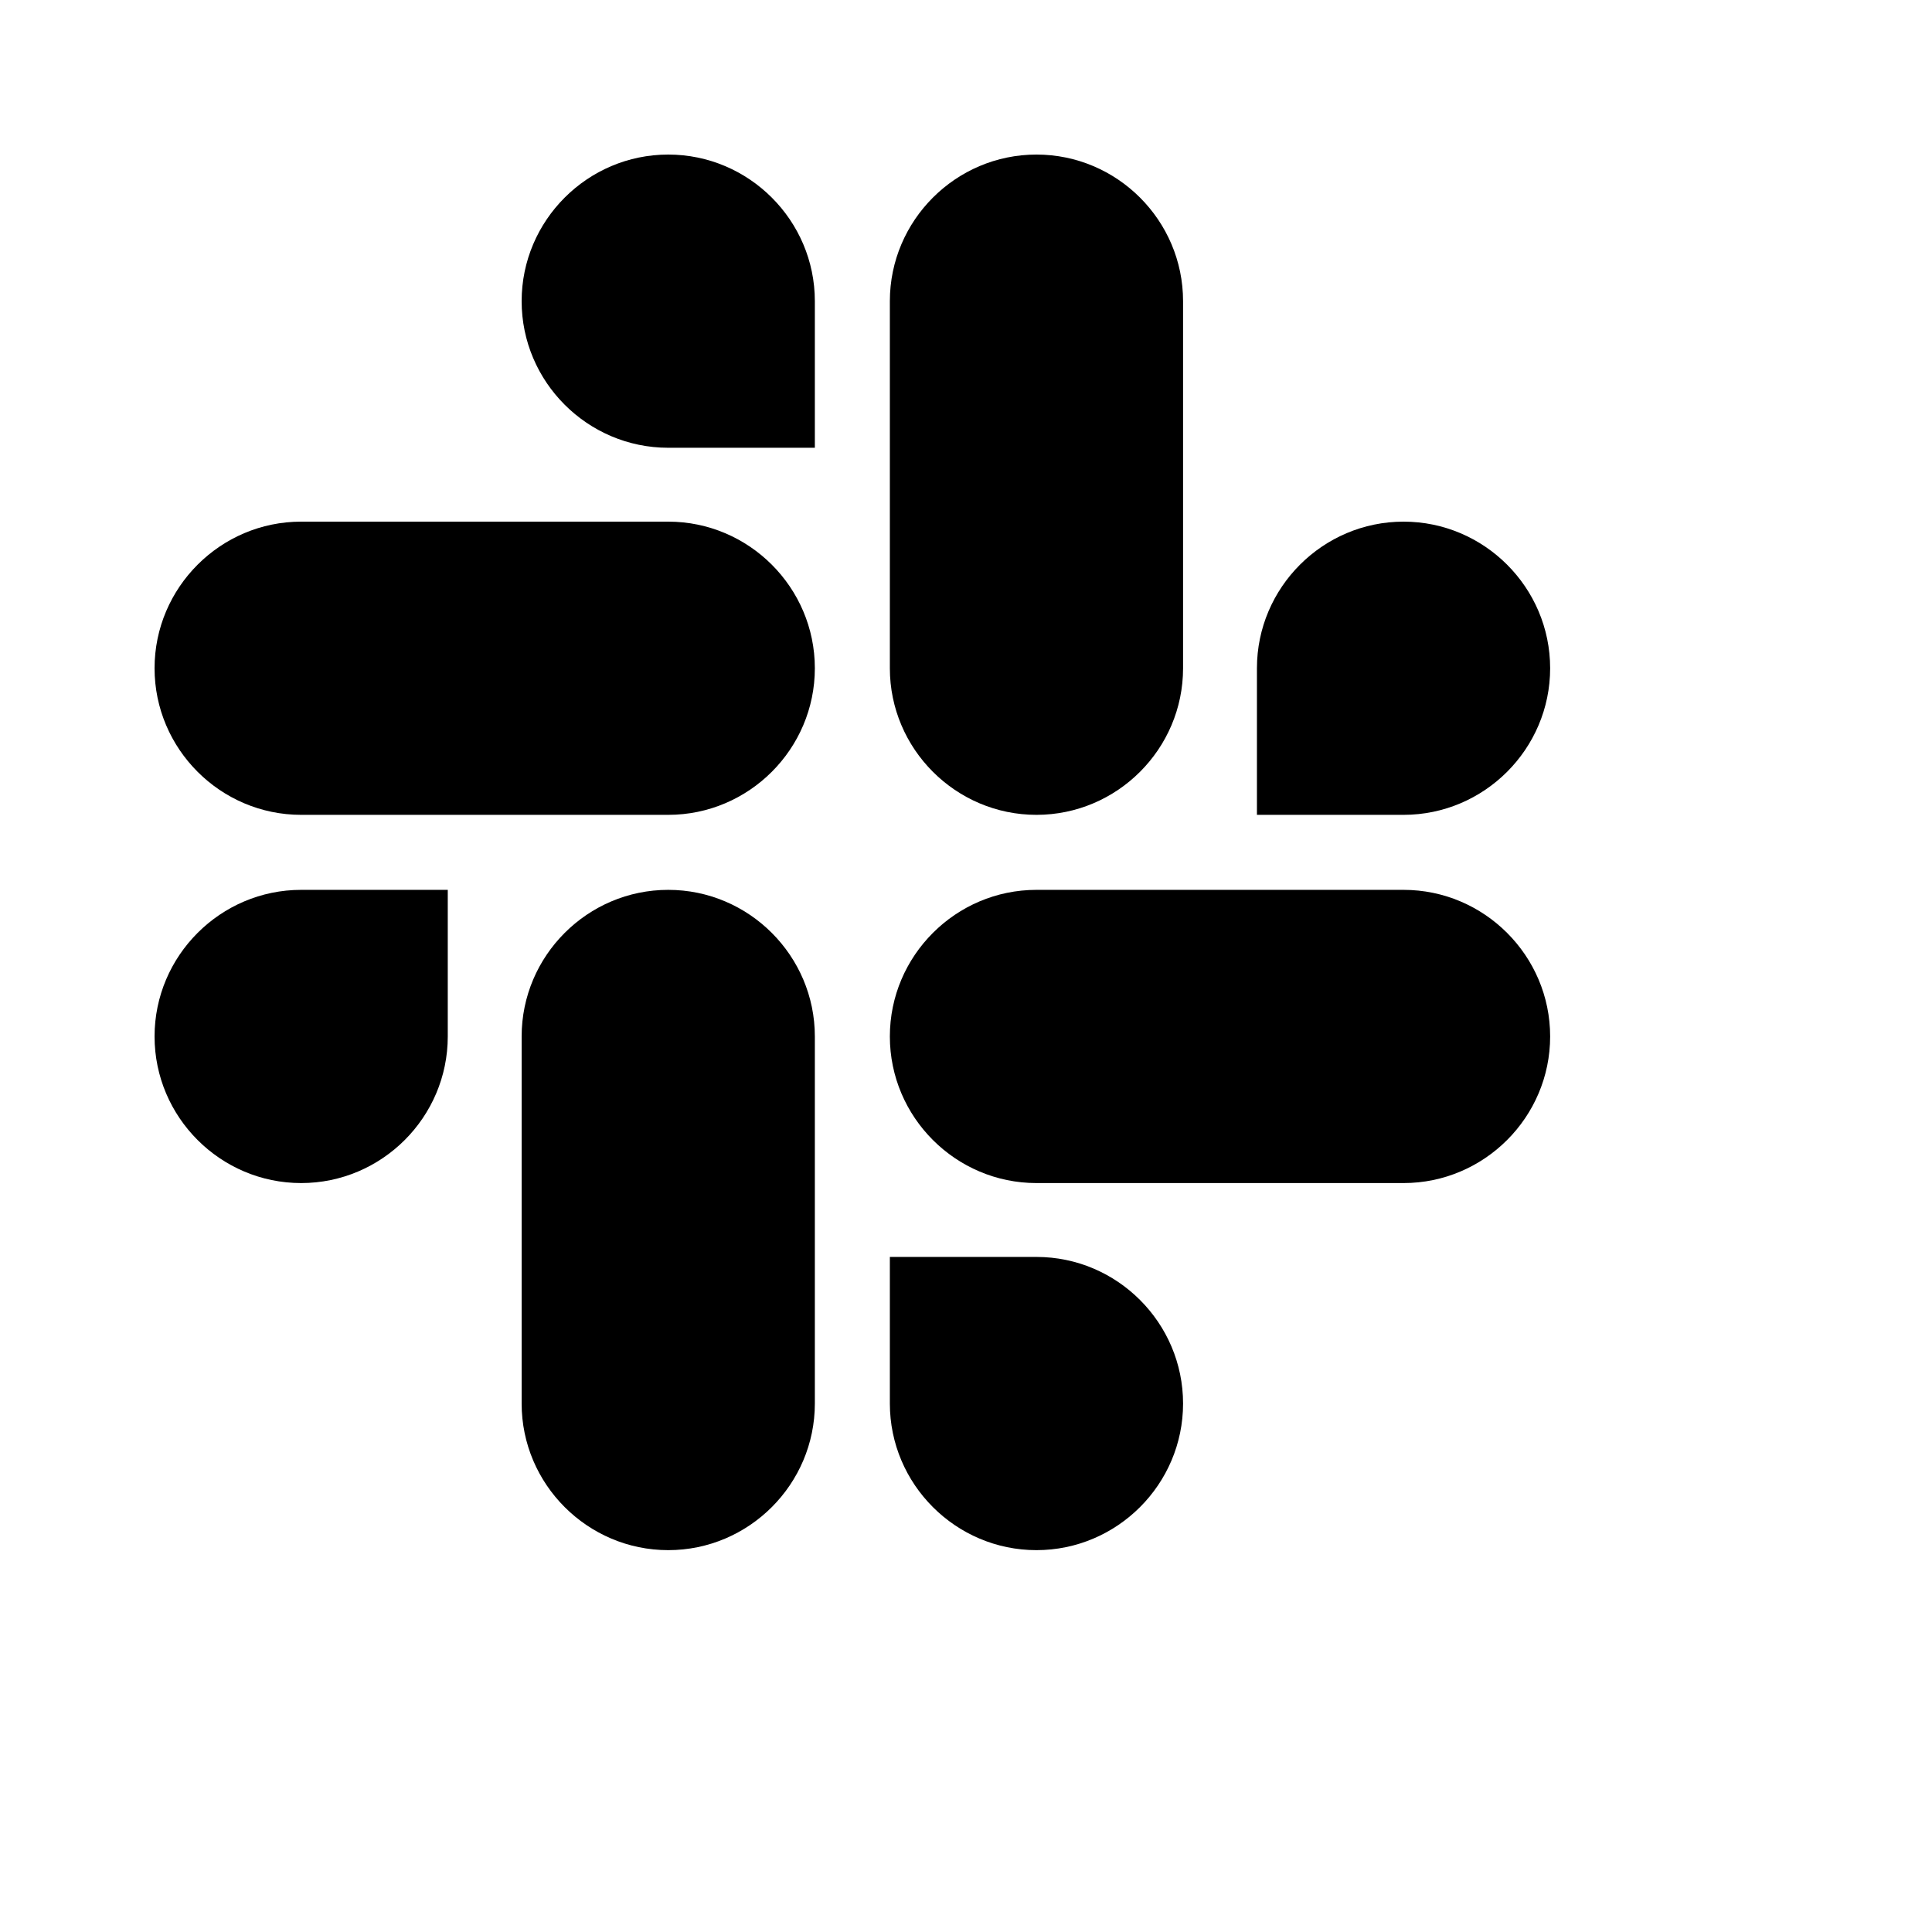
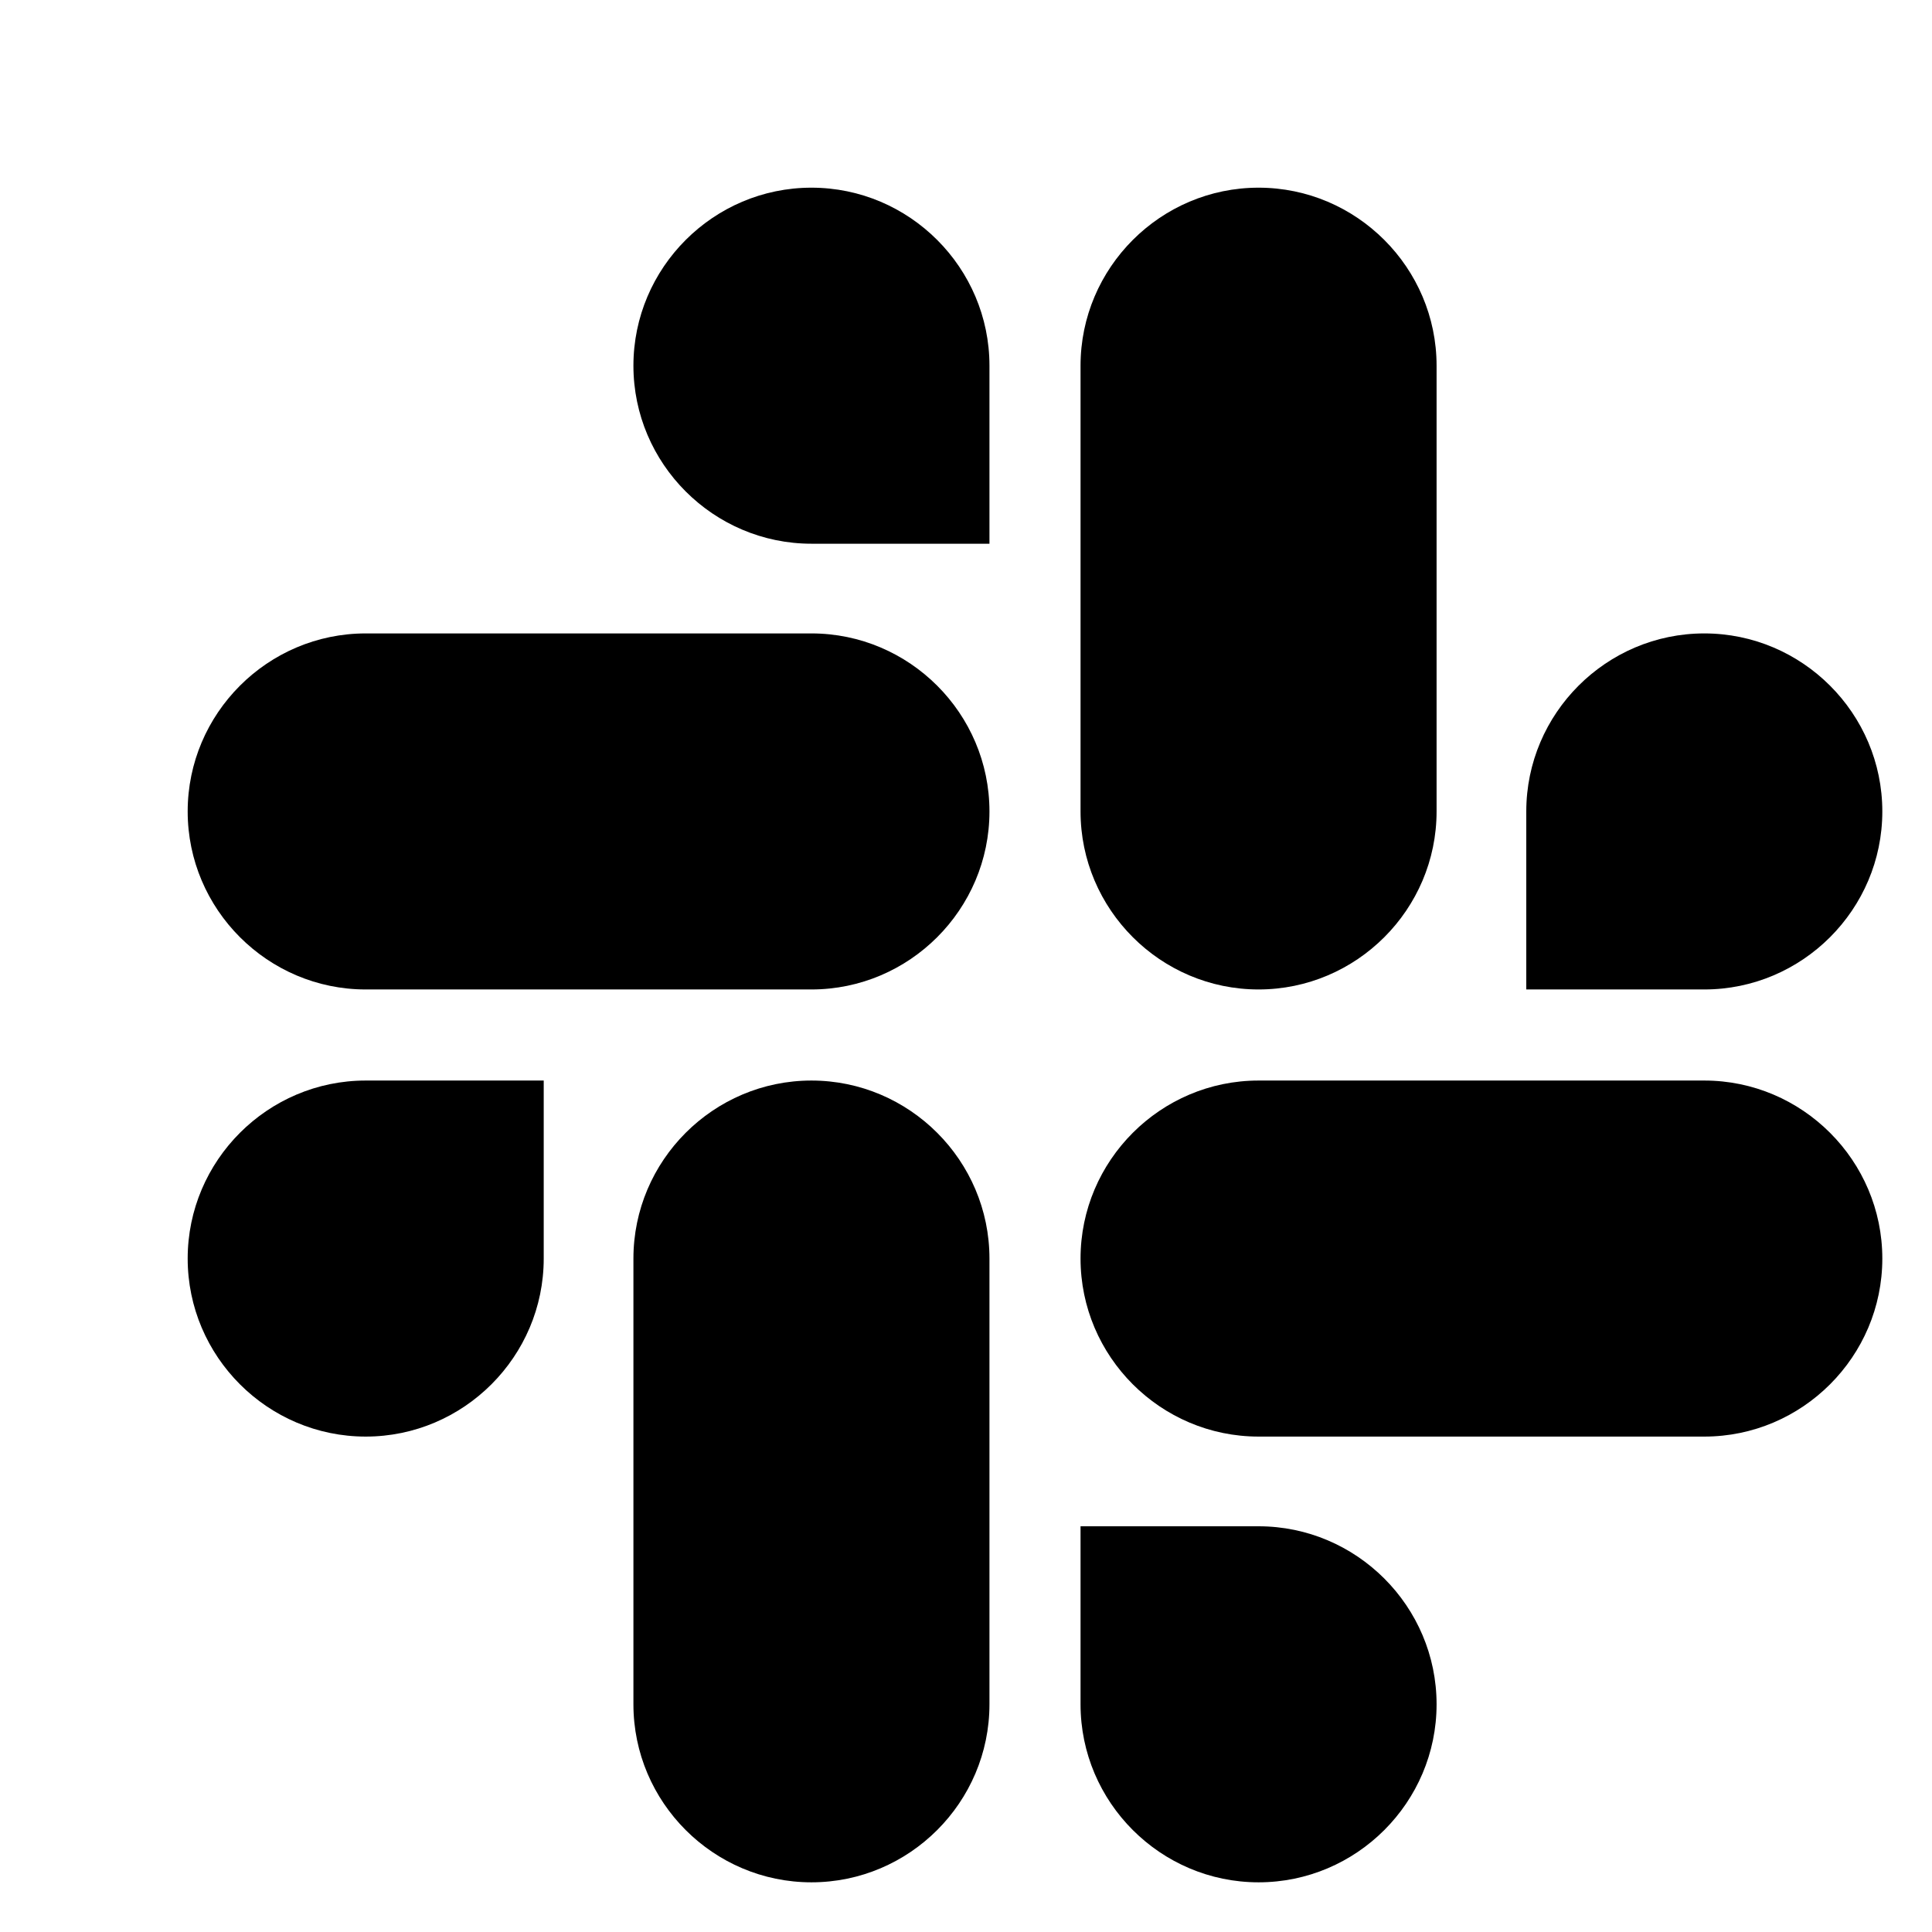
- <svg xmlns="http://www.w3.org/2000/svg" version="1.1" id="Layer_1" x="0px" y="0px" viewBox="60 60 170 170" style="enable-background:new 0 0 270 270;" xml:space="preserve">
+ <svg xmlns="http://www.w3.org/2000/svg" version="1.1" id="Layer_1" x="0px" y="0px" viewBox="60 60 140 140" style="enable-background:new 0 0 270 270;" xml:space="preserve">
  <g>
    <g>
      <path d="M99.4,151.2c0,7.1-5.8,12.9-12.9,12.9s-12.9-5.8-12.9-12.9c0-7.1,5.8-12.9,12.9-12.9h12.9V151.2z" />
      <path d="M105.9,151.2c0-7.1,5.8-12.9,12.9-12.9s12.9,5.8,12.9,12.9v32.3c0,7.1-5.8,12.9-12.9,12.9s-12.9-5.8-12.9-12.9    C105.9,183.5,105.9,151.2,105.9,151.2z" />
    </g>
    <g>
      <path d="M118.8,99.4c-7.1,0-12.9-5.8-12.9-12.9s5.8-12.9,12.9-12.9s12.9,5.8,12.9,12.9v12.9H118.8z" />
      <path d="M118.8,105.9c7.1,0,12.9,5.8,12.9,12.9s-5.8,12.9-12.9,12.9H86.5c-7.1,0-12.9-5.8-12.9-12.9s5.8-12.9,12.9-12.9    C86.5,105.9,118.8,105.9,118.8,105.9z" />
    </g>
    <g>
      <path d="M170.6,118.8c0-7.1,5.8-12.9,12.9-12.9c7.1,0,12.9,5.8,12.9,12.9s-5.8,12.9-12.9,12.9h-12.9V118.8z" />
      <path d="M164.1,118.8c0,7.1-5.8,12.9-12.9,12.9c-7.1,0-12.9-5.8-12.9-12.9V86.5c0-7.1,5.8-12.9,12.9-12.9    c7.1,0,12.9,5.8,12.9,12.9V118.8z" />
    </g>
    <g>
      <path d="M151.2,170.6c7.1,0,12.9,5.8,12.9,12.9c0,7.1-5.8,12.9-12.9,12.9c-7.1,0-12.9-5.8-12.9-12.9v-12.9H151.2z" />
      <path d="M151.2,164.1c-7.1,0-12.9-5.8-12.9-12.9c0-7.1,5.8-12.9,12.9-12.9h32.3c7.1,0,12.9,5.8,12.9,12.9    c0,7.1-5.8,12.9-12.9,12.9H151.2z" />
    </g>
  </g>
</svg>
